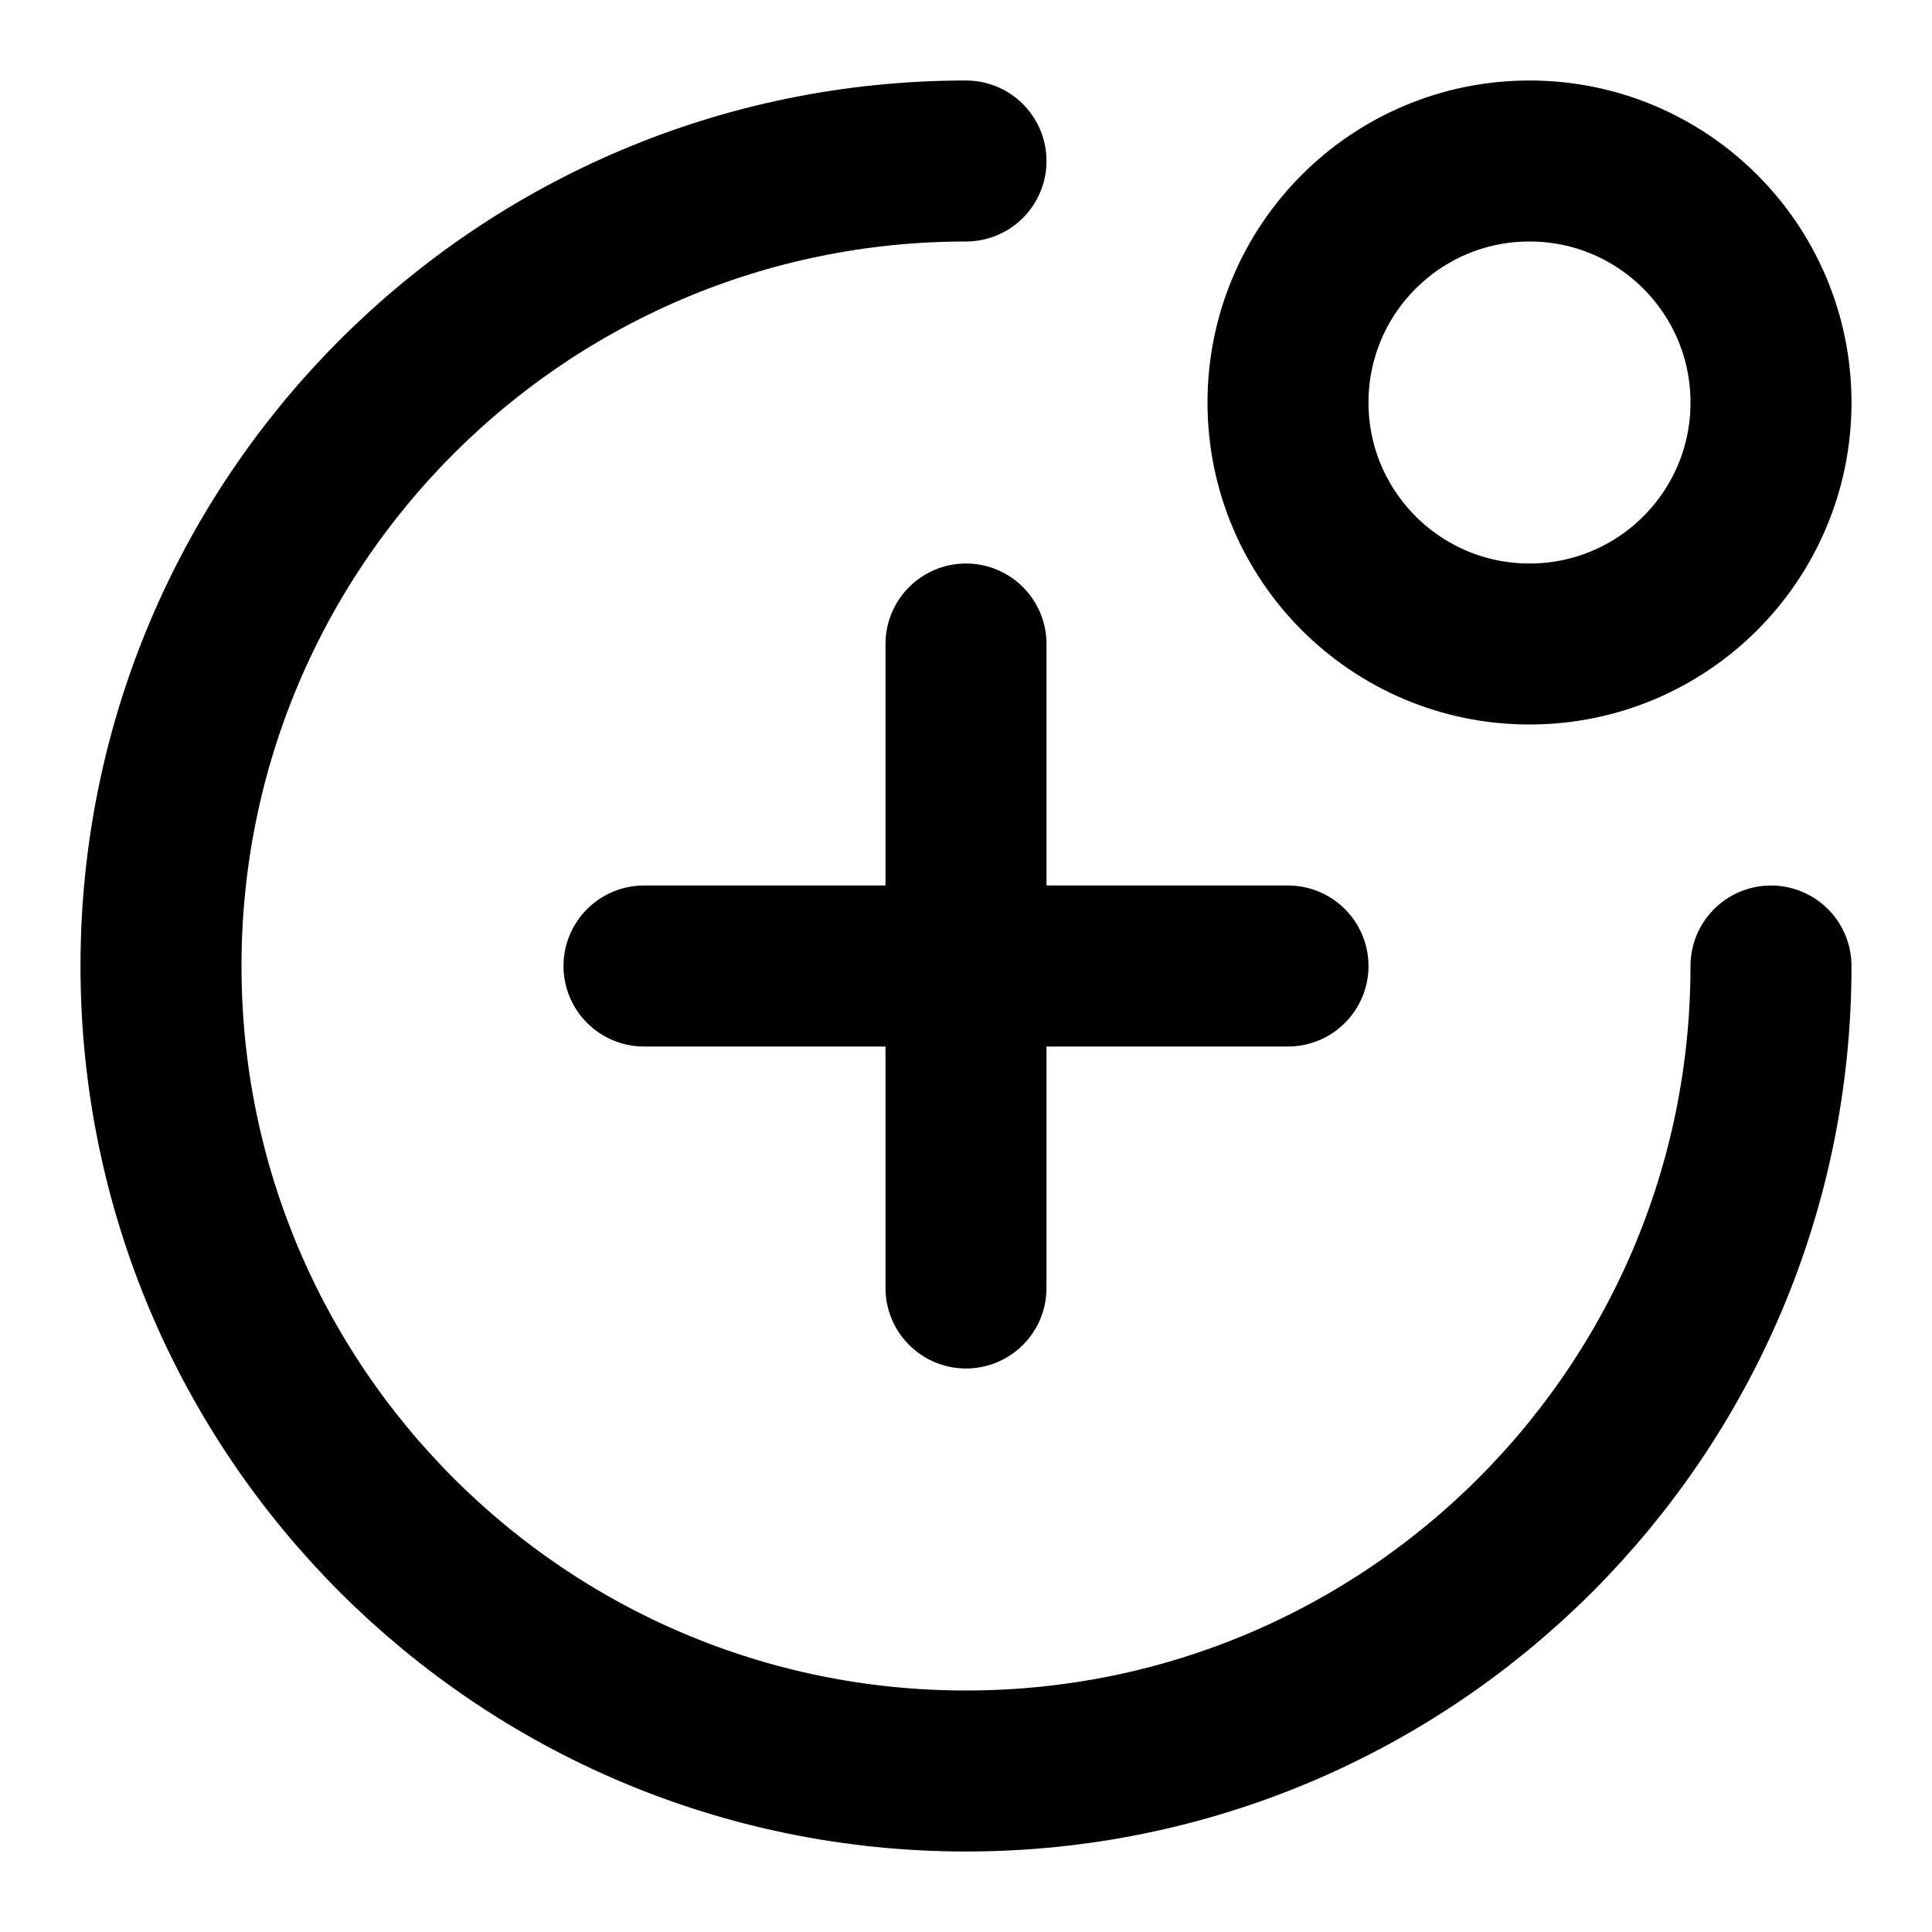
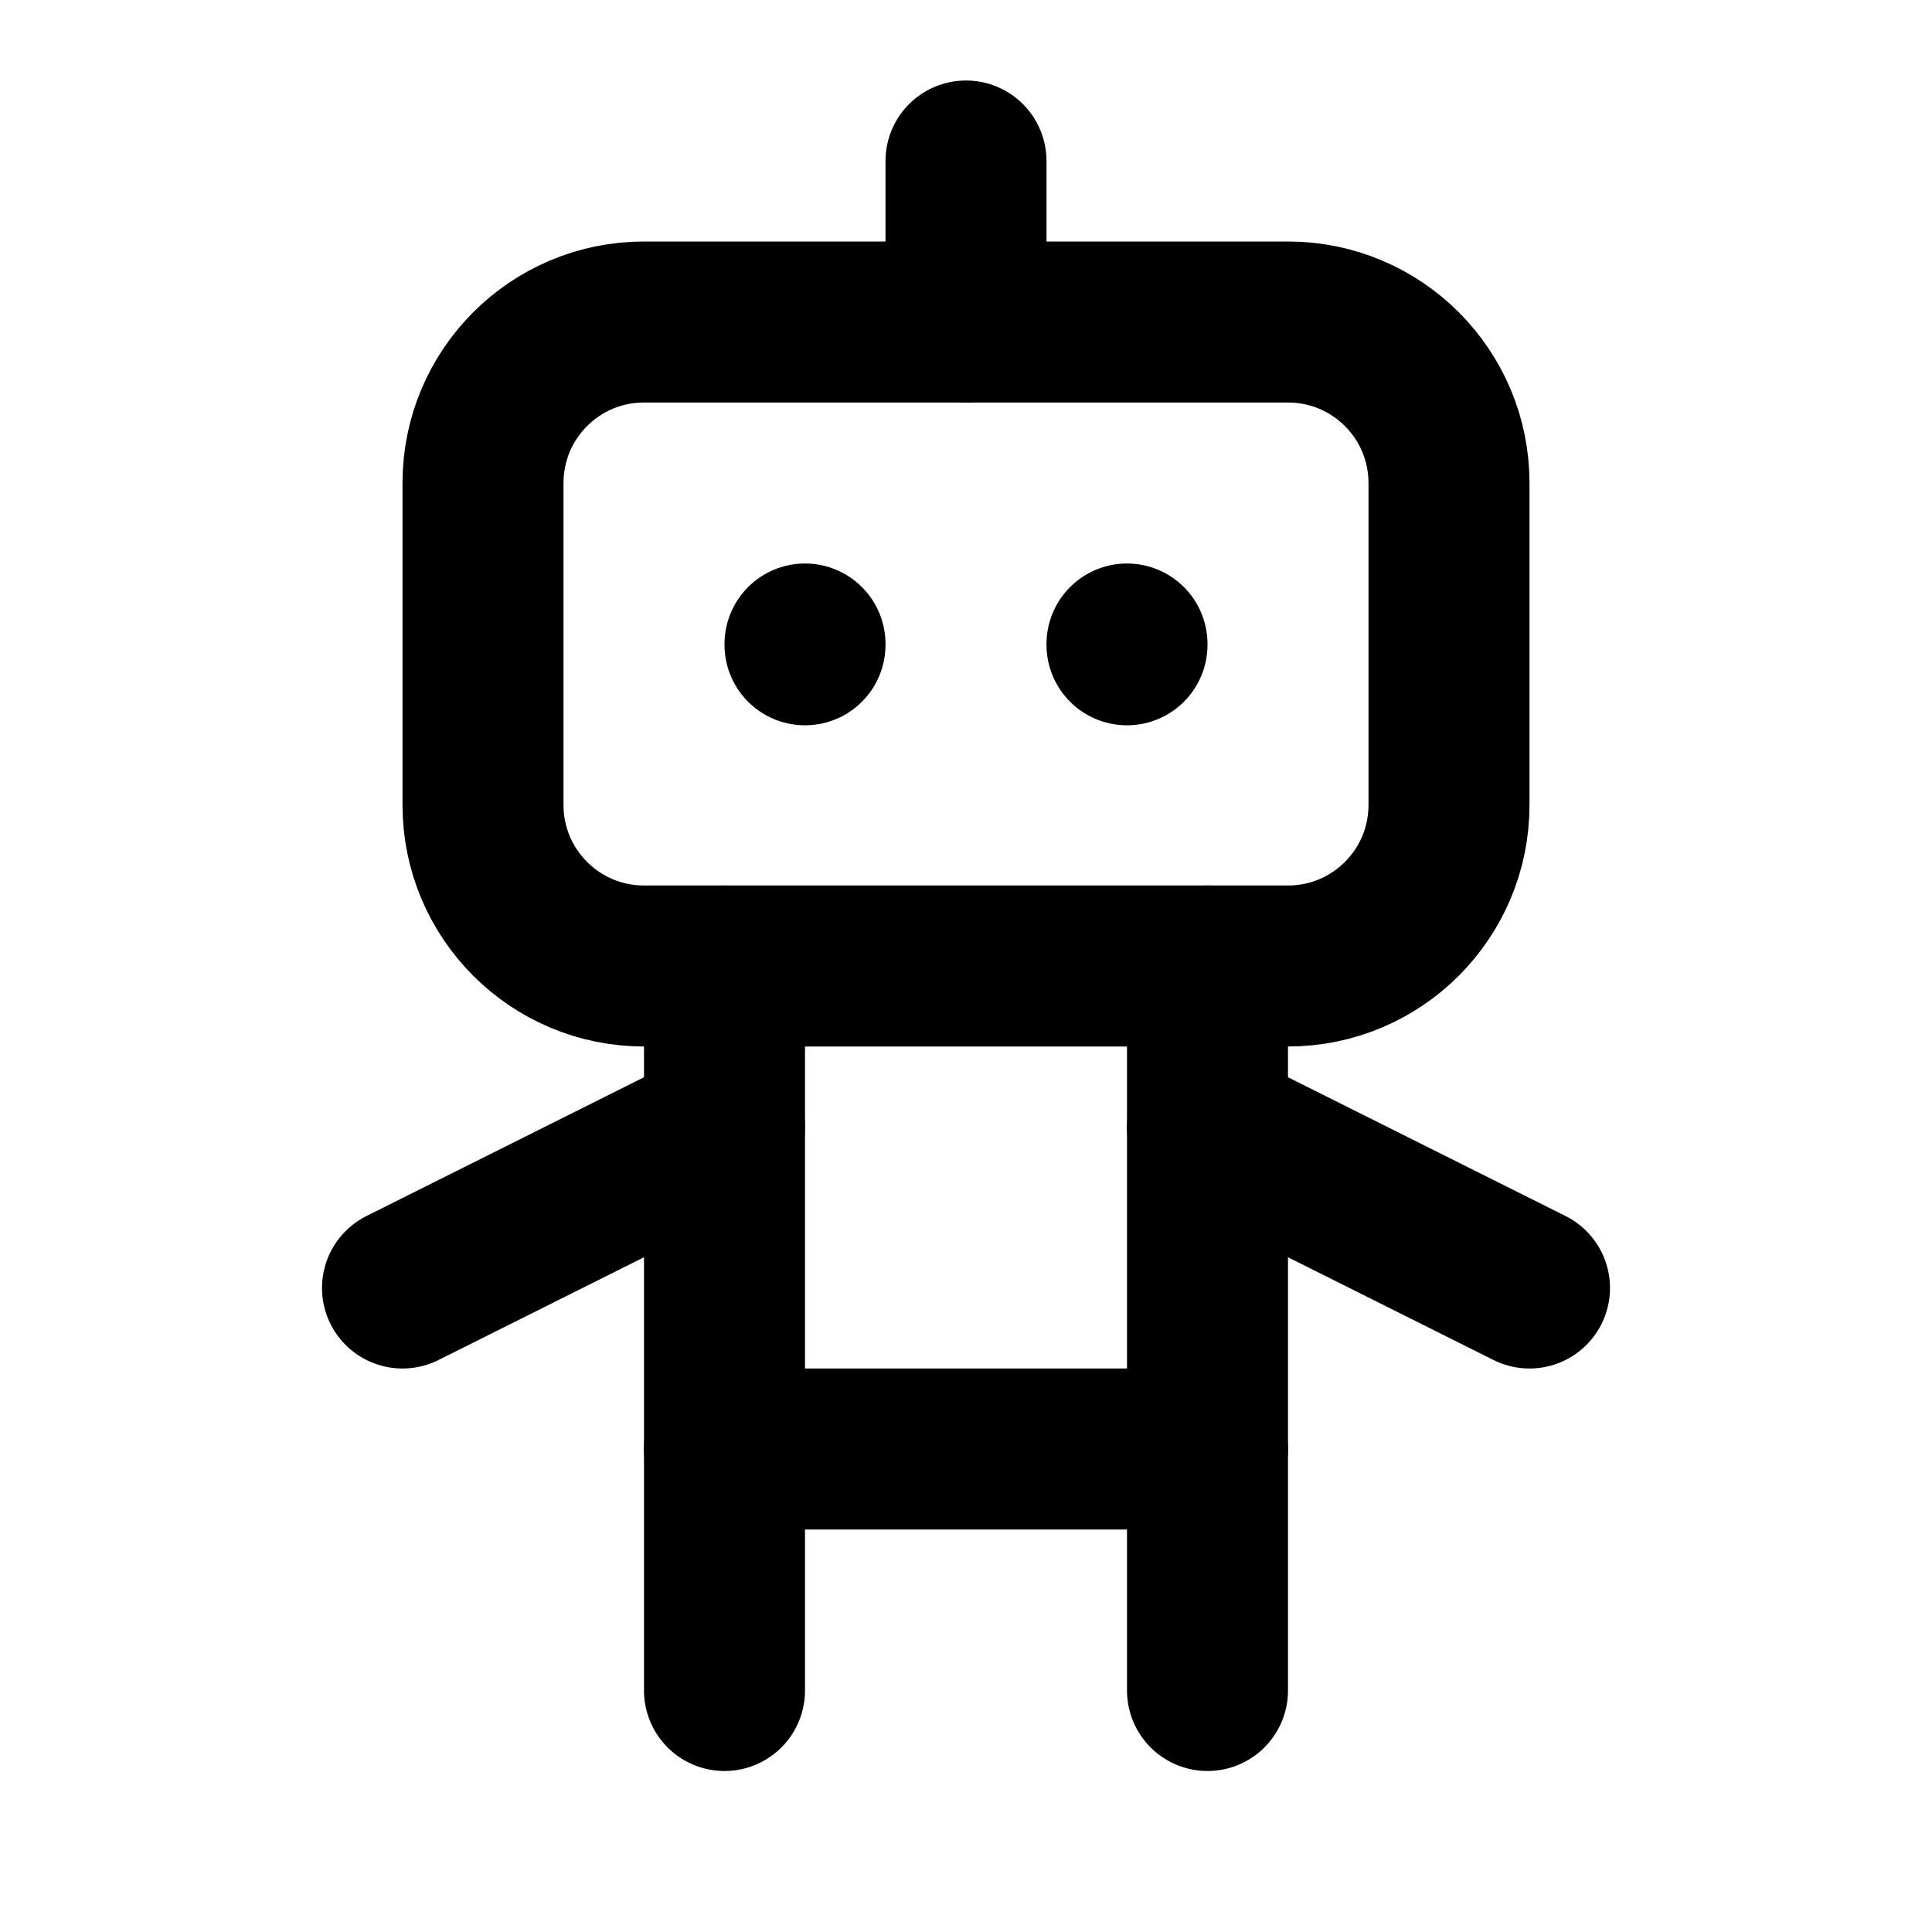
- <svg xmlns="http://www.w3.org/2000/svg" viewBox="0 0 24 24" fill="none" stroke="currentColor" stroke-width="2" stroke-linecap="round" stroke-linejoin="round">
-   <path d="M12 2a10 10 0 1 0 10 10" />
-   <path d="M12 8v8" />
-   <path d="M8 12h8" />
-   <circle cx="19" cy="5" r="3" />
+ <svg xmlns="http://www.w3.org/2000/svg" width="24" height="24" viewBox="0 0 24 24" fill="none" stroke="currentColor" stroke-width="2" stroke-linecap="round" stroke-linejoin="round">
+   <path d="M6 6a2 2 0 0 1 2 -2h8a2 2 0 0 1 2 2v4a2 2 0 0 1 -2 2h-8a2 2 0 0 1 -2 -2l0 -4" />
+   <path d="M12 2v2" />
+   <path d="M9 12v9" />
+   <path d="M15 12v9" />
+   <path d="M5 16l4 -2" />
+   <path d="M15 14l4 2" />
+   <path d="M9 18h6" />
+   <path d="M10 8v.01" />
+   <path d="M14 8v.01" />
</svg>
